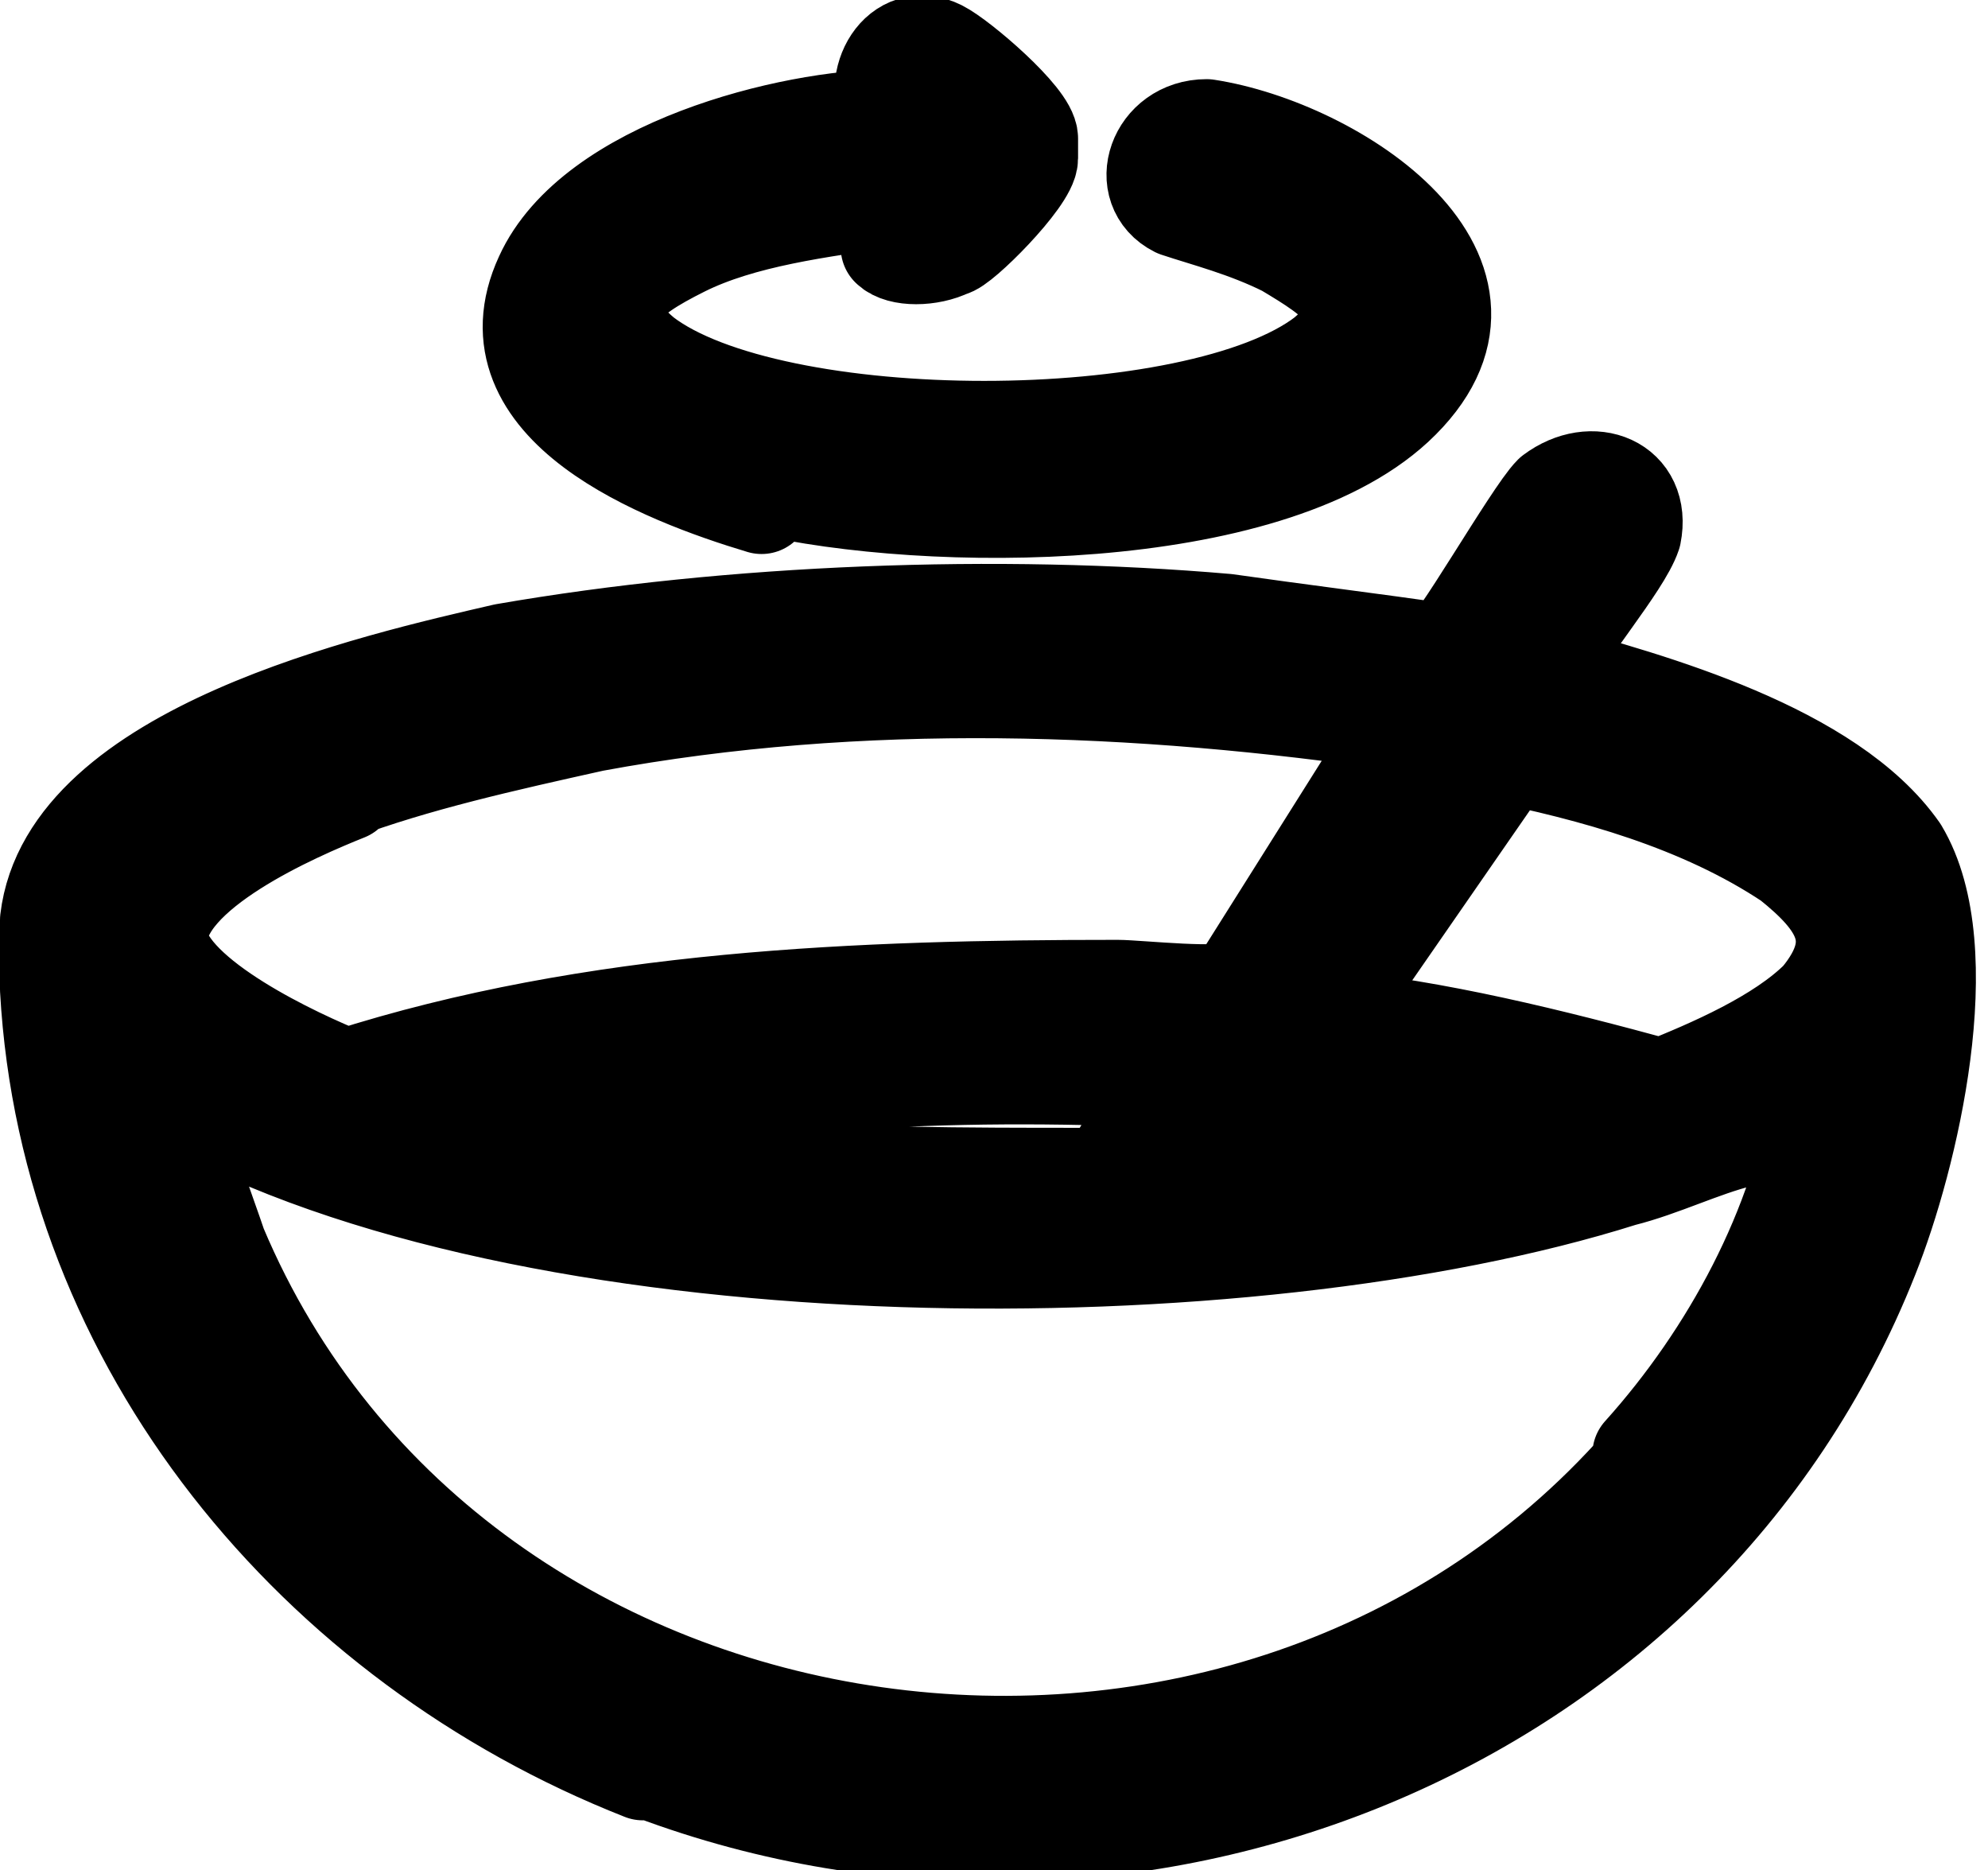
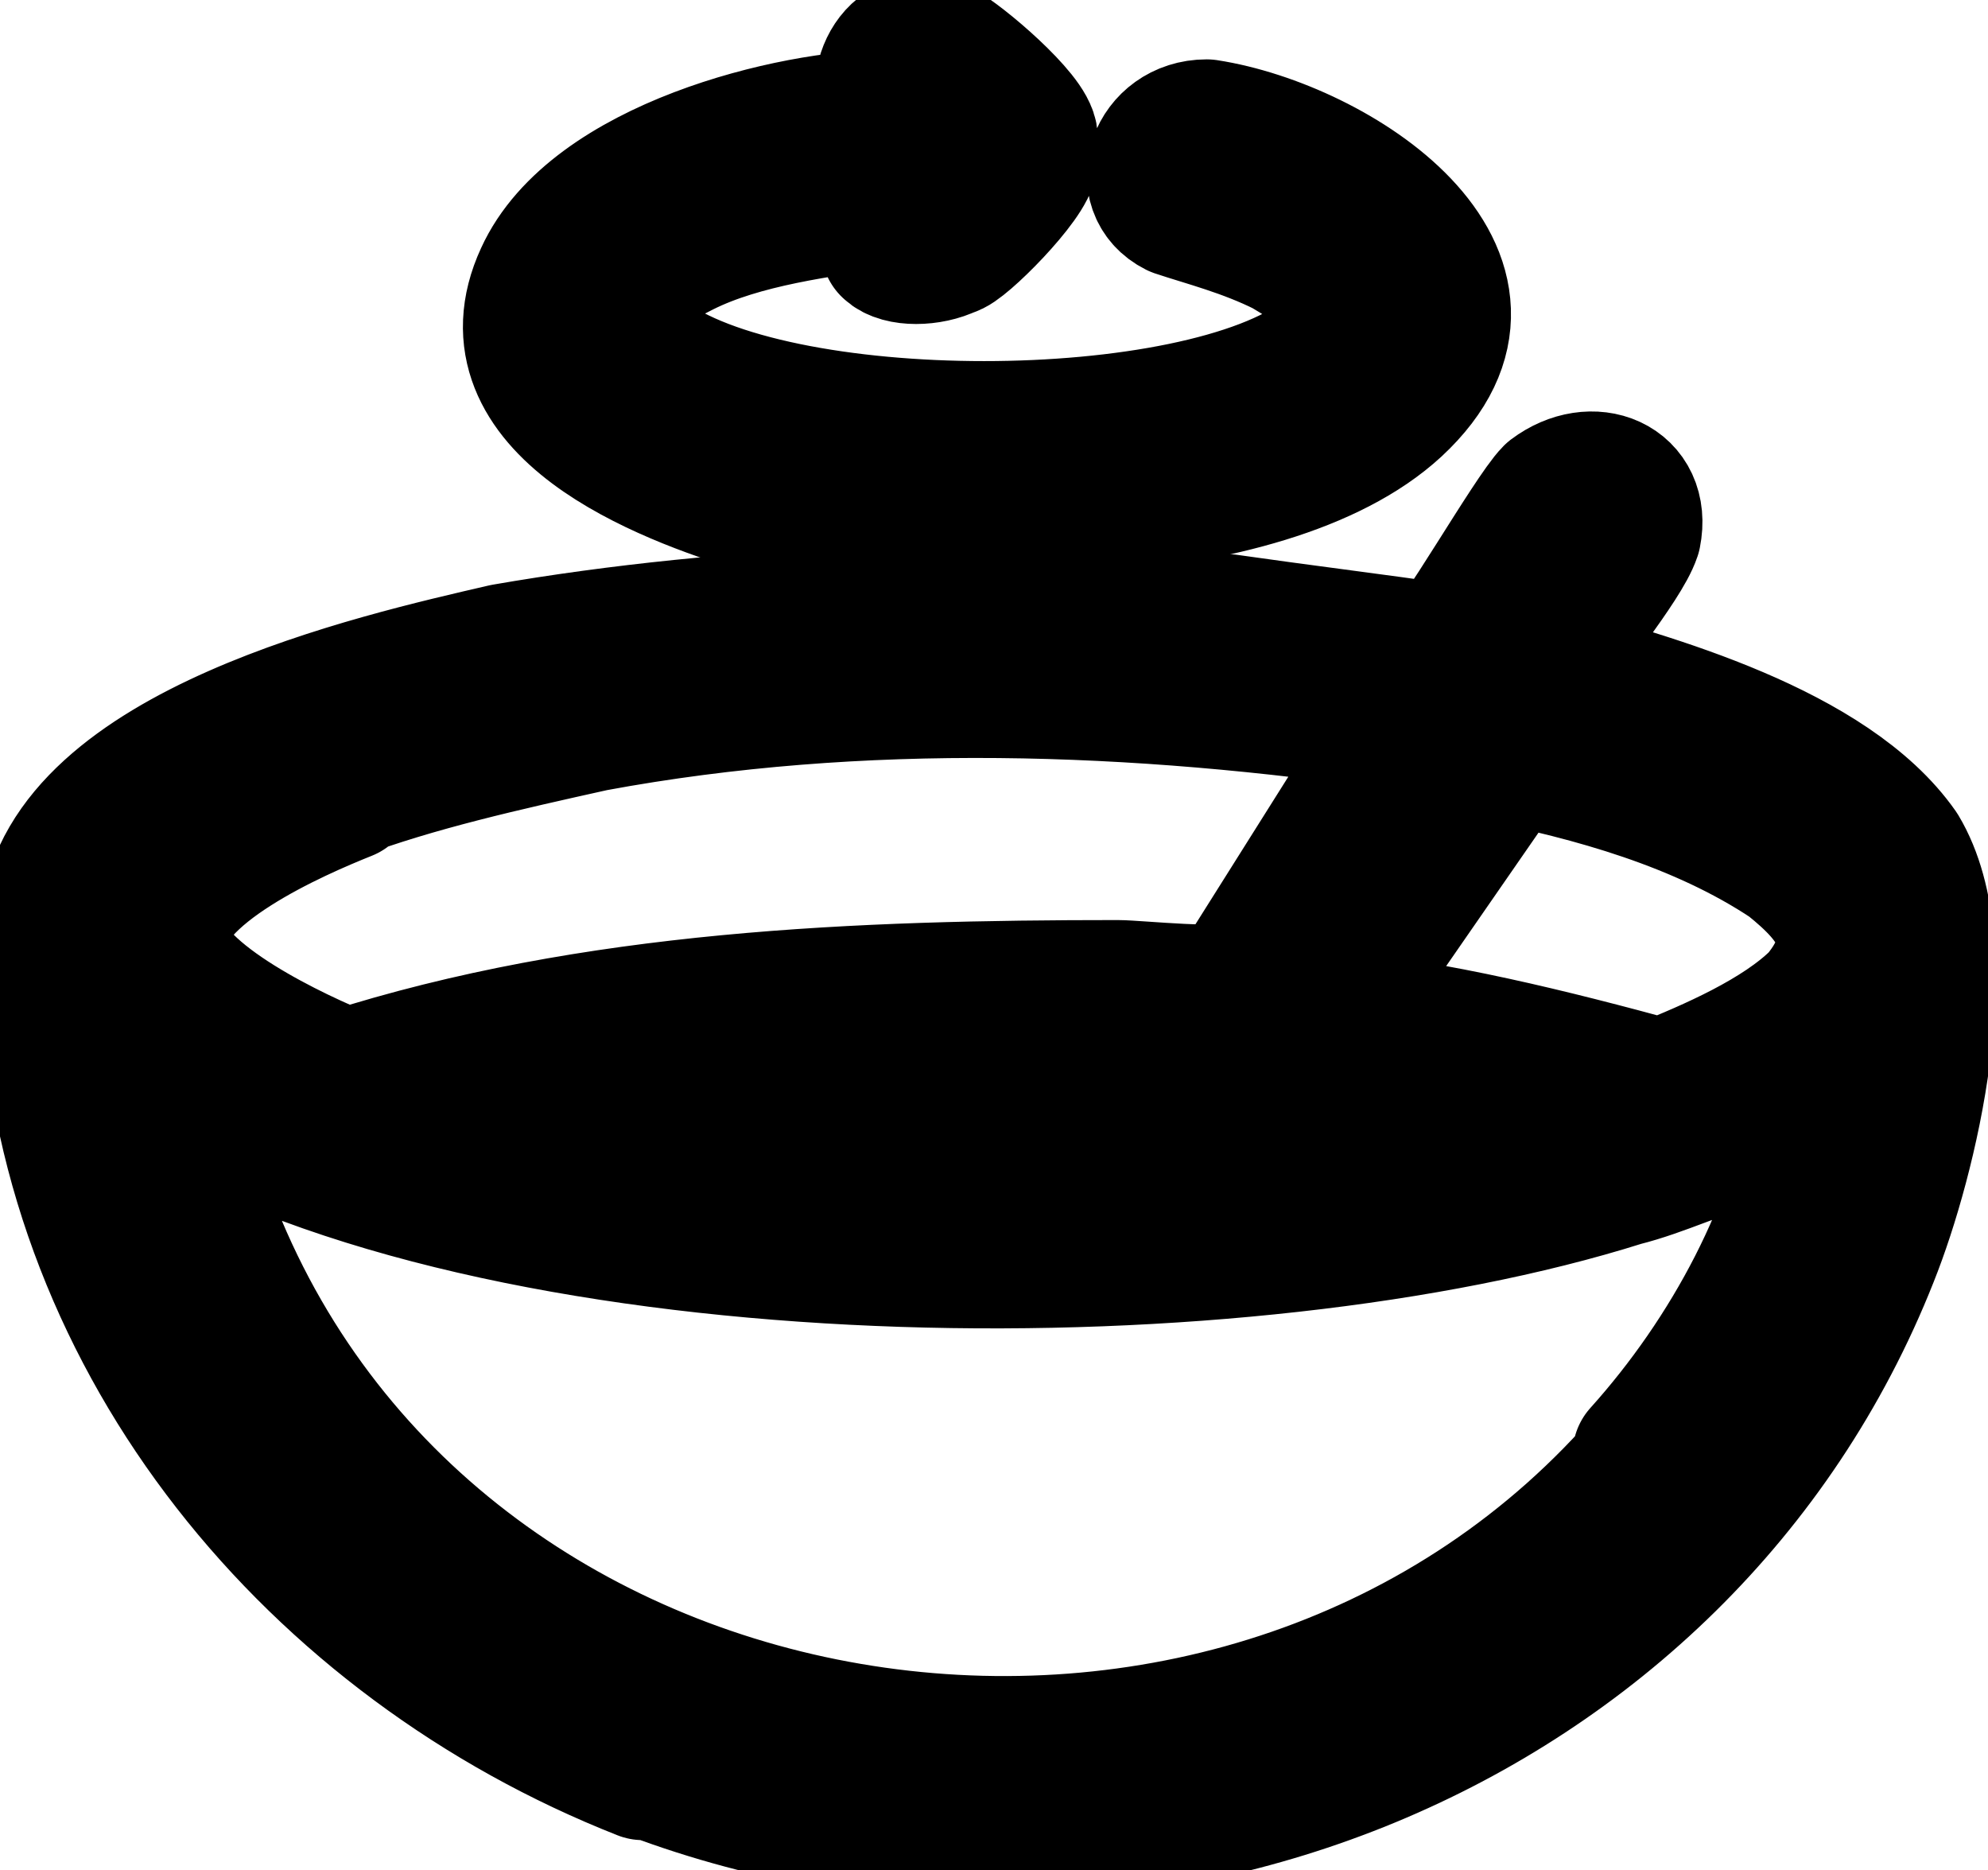
<svg xmlns="http://www.w3.org/2000/svg" viewBox="0 0 20.1 18.9">
-   <g fill="#000" stroke="#000" stroke-width="1.0" stroke-linejoin="round" stroke-linecap="round">
+   <g fill="#000" stroke="#000" stroke-width="1.4" stroke-linejoin="round" stroke-linecap="round">
    <path d="M6.6,17.9c4.8,1.8,10.4-.4,12.3-5.2.4-1,.9-3.1.3-4.1-.7-1-2.5-1.5-3.6-1.8,0,0,0,0,0,0,.2-.4.8-1.1.9-1.4.1-.5-.4-.7-.8-.4-.2.2-1,1.6-1.1,1.6-.7-.1-1.5-.2-2.2-.3-2.3-.2-5-.1-7.3.3-1.3.3-4.4,1-4.6,2.7,0,.2,0,.5,0,.7.2,3.6,2.7,6.6,6,7.9ZM16.7,14.7c-4,4.7-12.1,3.6-14.5-2.1-.1-.3-.4-1.1-.5-1.5,0-.1.3.1.3.1,3.6,1.9,10.6,1.9,14.4.7.4-.1.8-.3,1.2-.4.3-.1.5-.3.8-.4-.2,1.3-.9,2.6-1.8,3.6ZM4.9,11.4h.4c2.1-.5,4.3-.6,6.5-.5l-.6,1s-.2,0-.3,0c-1,0-2.5,0-3.5-.1-.9,0-1.7-.2-2.6-.4ZM12.3,11.9c0,0,0,0,0-.1,0,0,.4-.6.4-.6,0,0,0,0,.1,0l2.4.4h-.5c0,.1-2.4.5-2.4.5ZM15.1,7.6c1,.2,2.1.5,3,1.1.5.4.8.8.3,1.4-.4.4-1.1.7-1.6.9-1.1-.3-2.3-.6-3.4-.7l1.8-2.6ZM3.4,8c.8-.3,1.7-.5,2.6-.7,2.7-.5,5.5-.4,8.2,0l-1.7,2.7c-.1.1-1,0-1.2,0-2.6,0-5.3.1-7.8.9-.5-.2-1.8-.8-1.9-1.4,0-.7,1.4-1.3,1.9-1.5Z" />
    <path d="M7.7,4.9c1.7.4,5.1.4,6.4-.8,1.4-1.3-.6-2.6-1.9-2.8-.5,0-.7.6-.3.8.3.1.7.2,1.1.4.5.3,1,.6.4,1.1-1.3,1-5.6,1-6.9,0-.6-.5-.2-.8.4-1.1.6-.3,1.4-.4,2.1-.5,0,.1,0,.4,0,.5.1.1.4.1.6,0,.1,0,.8-.7.8-.9,0,0,0-.2,0-.2,0-.2-.7-.8-.9-.9-.4-.2-.7.3-.5.7-1,0-3,.5-3.5,1.6-.6,1.3,1.2,2,2.2,2.3Z" />
  </g>
</svg>
